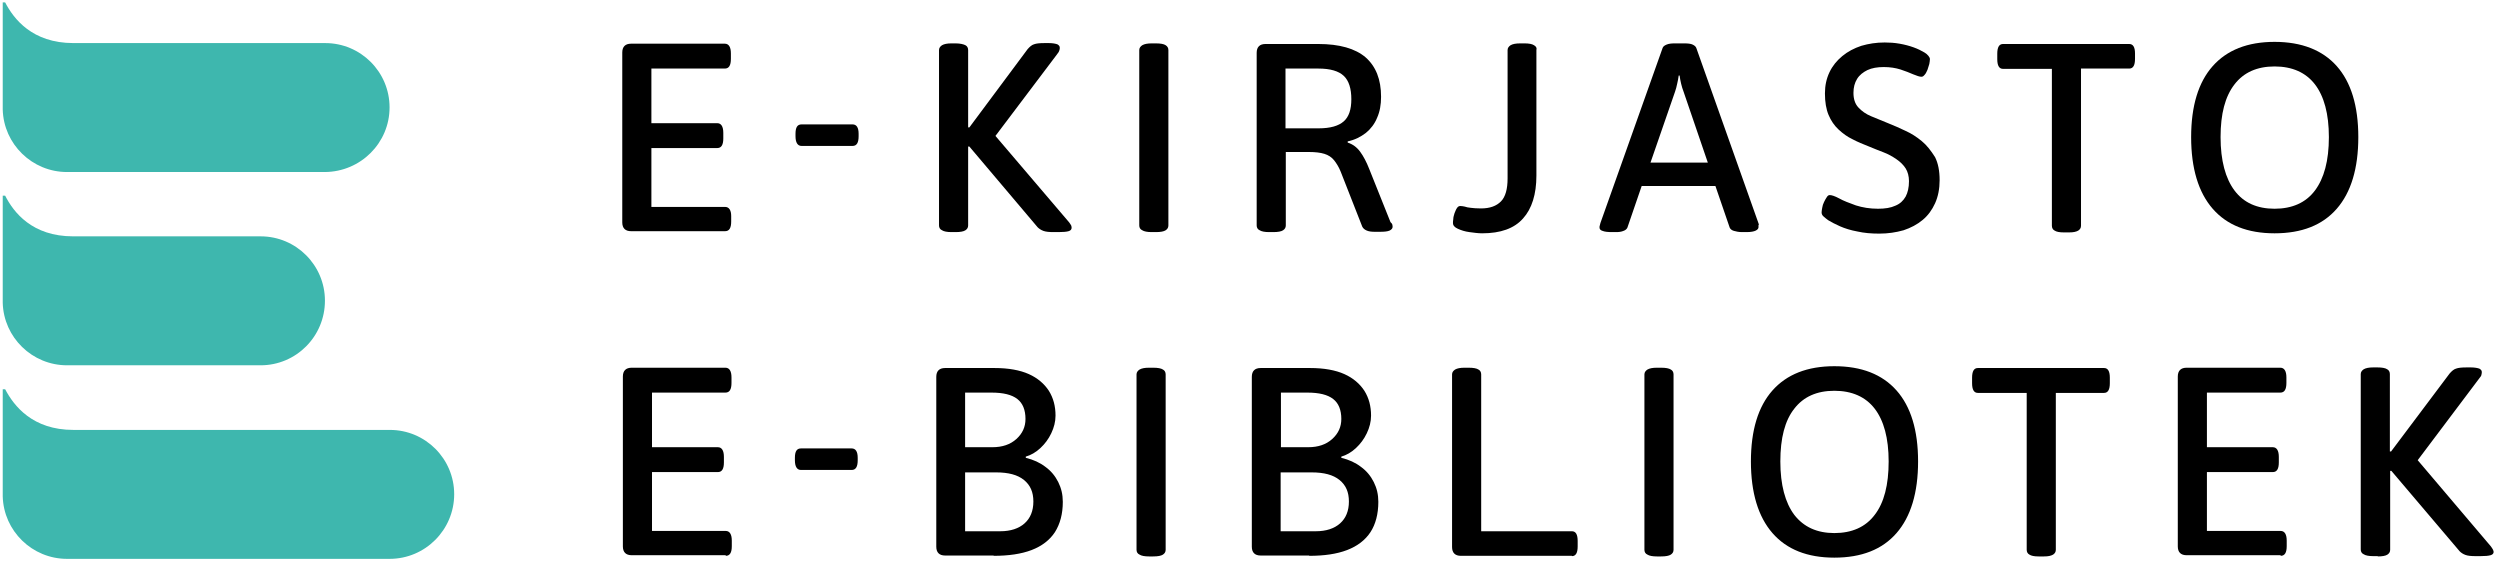
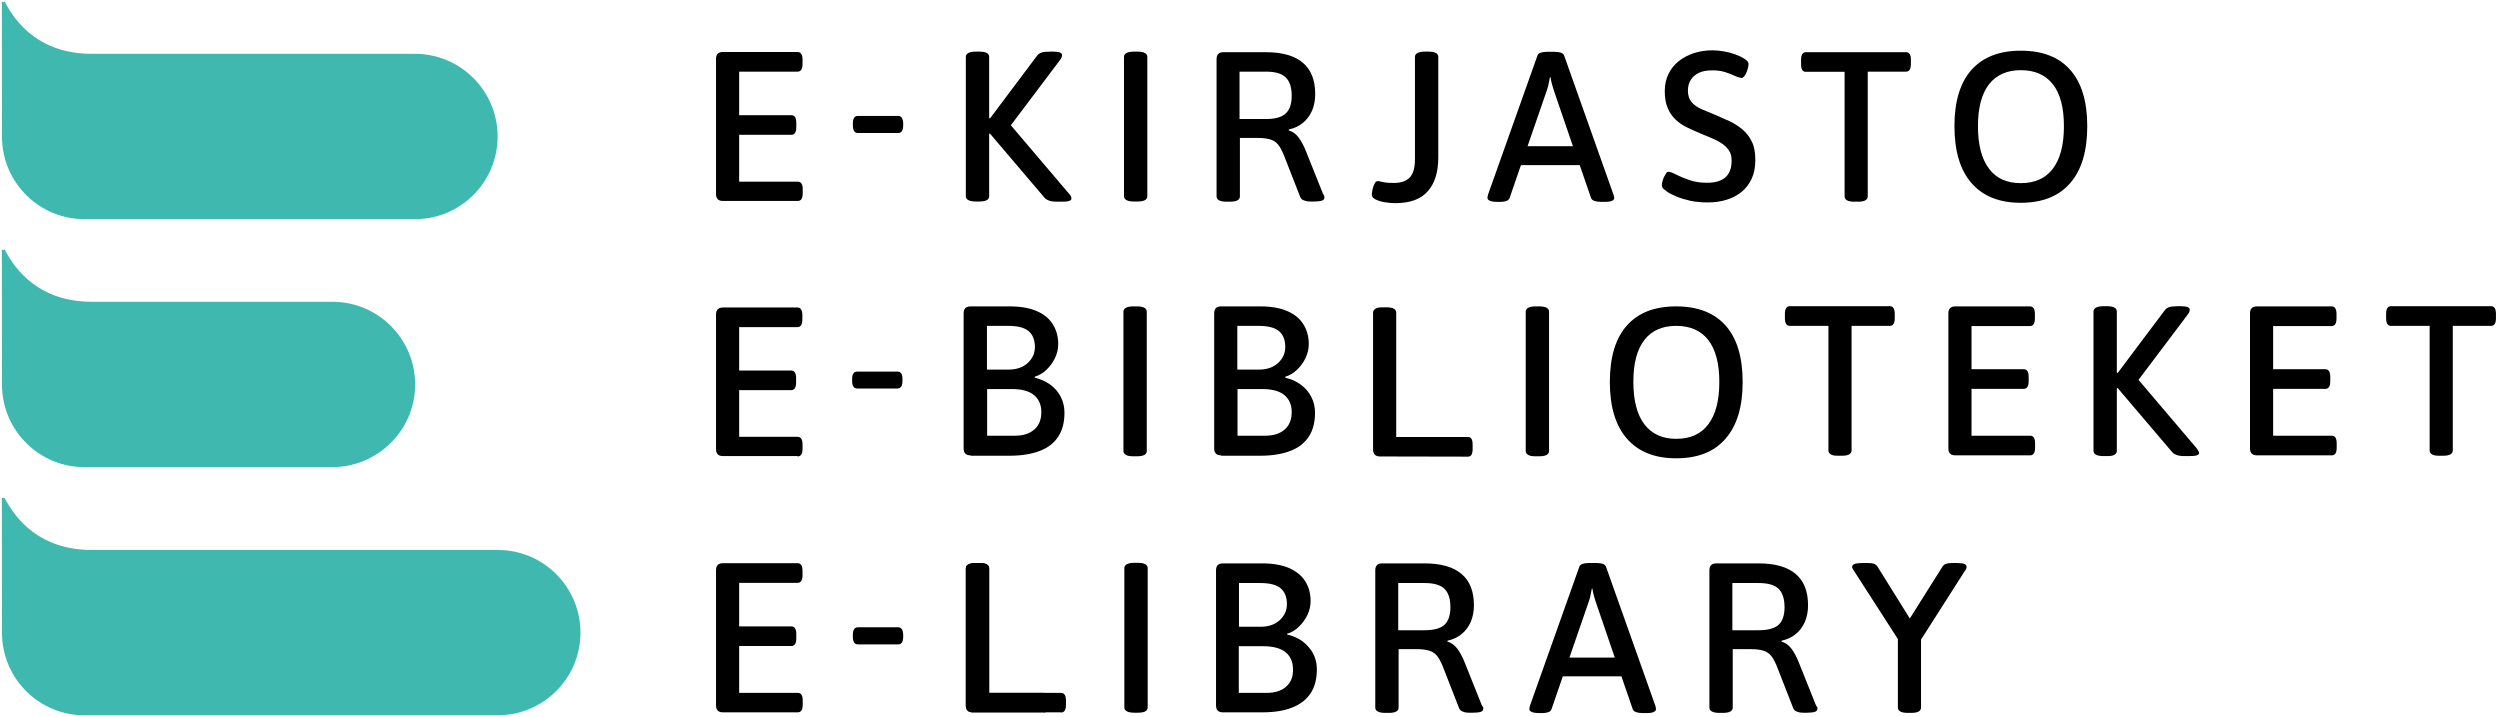
- <svg xmlns="http://www.w3.org/2000/svg" version="1.1" id="Layer_1" x="0px" y="0px" viewBox="0 0 824 185" style="enable-background:new 0 0 824 185;" xml:space="preserve">
+ <svg xmlns="http://www.w3.org/2000/svg" version="1.1" id="Layer_1" x="0px" y="0px" viewBox="0 0 1361 390" style="enable-background:new 0 0 1361 390;" xml:space="preserve">
  <style type="text/css">
- 	.st0{fill:#3EB7AE;}
+ 	.st0{fill:#3FB8AF;}
</style>
  <g>
-     <path class="st0" d="M128.4,35.4c0-11.7-9.5-21.2-21.2-21.2c0,0-79.6,0-83,0C10.6,14.2,4.5,6.2,1.7,0.8H0.9l0,35.3   c0.3,11.4,9.7,20.6,21.2,20.6h85C118.9,56.6,128.4,47.1,128.4,35.4" />
-     <path class="st0" d="M149.7,162.9c0-11.7-9.5-21.2-21.2-21.2c0,0-100.9,0-104.3,0c-13.5,0-19.6-7.9-22.5-13.4H0.9l0,35.3   c0.3,11.4,9.7,20.6,21.2,20.6h106.3C140.2,184.2,149.7,174.6,149.7,162.9" />
-     <path class="st0" d="M107.1,99.1c0-11.7-9.5-21.2-21.2-21.2c0,0-58.4,0-61.8,0C10.6,77.9,4.5,70,1.7,64.5H0.9l0,35.3   c0.3,11.4,9.7,20.6,21.2,20.6h63.8C97.6,120.4,107.1,110.9,107.1,99.1" />
+     <path d="M623.4,28.9c-0.8-0.5-2.2-0.8-4.2-0.8h-1.9c-1.9,0-3.2,0.3-4.1,0.8c-0.9,0.5-1.3,1.2-1.3,2.1v75.8c0,0.9,0.4,1.6,1.3,2.1   c0.8,0.5,2.2,0.8,4.1,0.8h1.9c2,0,3.4-0.3,4.2-0.8s1.2-1.2,1.2-2.1V31C624.6,30.1,624.2,29.4,623.4,28.9z" />
+     <path d="M582.1,105.6l-31.8-37.4l26.6-35.3c0.6-0.8,1-1.4,1.1-1.8s0.2-0.8,0.2-1.1c0-0.6-0.4-1.1-1.1-1.4c-0.7-0.3-2-0.5-3.7-0.5   h-1.7c-2.2,0-3.7,0.2-4.7,0.5s-1.9,1-2.7,2.1L539,64.4h-0.5V31c0-0.9-0.4-1.6-1.2-2.1s-2.2-0.8-4.2-0.8h-1.9   c-1.9,0-3.2,0.3-4.1,0.8c-0.9,0.5-1.3,1.2-1.3,2.1v75.8c0,0.9,0.4,1.6,1.3,2.1c0.9,0.5,2.2,0.8,4.1,0.8h1.9c2,0,3.4-0.3,4.2-0.8   s1.2-1.2,1.2-2.1v-34h0.5l29.6,34.8c0.6,0.7,1.4,1.2,2.5,1.6c1,0.4,2.5,0.6,4.5,0.6h2.1c2,0,3.5-0.1,4.3-0.4   c0.9-0.3,1.3-0.8,1.3-1.4c0-0.2-0.1-0.5-0.2-0.9C582.9,106.6,582.6,106.1,582.1,105.6z" />
+     <path d="M489,63.1h-22c-1.8,0-2.7,1.4-2.7,4.1v1c0,2.8,0.9,4.2,2.7,4.2h22c1.8,0,2.7-1.4,2.7-4.2v-1   C491.6,64.5,490.7,63.1,489,63.1z" />
+     <path d="M434.3,98.9h-31.9V73.4h28.4c1.8,0,2.7-1.4,2.7-4.2v-2.3c0-2.8-0.9-4.2-2.7-4.2h-28.4V39h31.8c1.8,0,2.7-1.4,2.7-4.2v-2.3   c0-2.8-0.9-4.2-2.7-4.2h-40.6c-2.6,0-3.8,1.3-3.8,3.8v73.5c0,2.6,1.3,3.8,3.8,3.8h40.7c1.8,0,2.7-1.4,2.7-4.2v-2.3   C437,100.3,436.1,98.9,434.3,98.9z" />
+     <path d="M720.2,105.4l-9.2-23c-1.2-3-2.5-5.5-4-7.5s-3.3-3.3-5.4-3.9v-0.5c3.1-0.7,5.7-1.9,7.8-3.7c2.1-1.7,3.7-3.9,4.9-6.6   c1.1-2.6,1.7-5.6,1.7-9c0-7.5-2.2-13.2-6.7-17c-4.5-3.9-11.3-5.8-20.4-5.8h-22.8c-2.6,0-3.8,1.3-3.8,3.8v74.7   c0,0.9,0.4,1.6,1.3,2.1c0.8,0.5,2.2,0.8,4.1,0.8h1.9c2,0,3.4-0.3,4.2-0.8s1.2-1.2,1.2-2.1V75.1h10c2.6,0,4.8,0.3,6.5,0.8   s3.1,1.4,4.2,2.7c1.1,1.3,2,3,2.9,5l9.3,23.8c0.4,0.8,1,1.4,2,1.7c0.9,0.4,2,0.6,3.4,0.6h2.2c1.9,0,3.3-0.2,4.2-0.5   s1.3-0.9,1.3-1.6c0-0.2,0-0.6-0.1-1C720.6,106.3,720.5,105.8,720.2,105.4z M689.1,64.8h-14.3V39h14.3c5,0,8.6,1,10.8,3.1   s3.3,5.4,3.3,10.1c0,4.4-1.1,7.6-3.3,9.6C697.8,63.8,694.2,64.8,689.1,64.8z" />
+     <path d="M1037.7,28.4h-54.6c-1.7,0-2.6,1.4-2.6,4.2v2.3c0,2.8,0.8,4.2,2.6,4.2h21.1v67.8c0,0.9,0.4,1.6,1.2,2.1s2.1,0.8,4,0.8h2.3   c1.8,0,3.1-0.3,3.9-0.8c0.8-0.5,1.2-1.2,1.2-2.1V39h20.9c1.7,0,2.6-1.4,2.6-4.2v-2.3C1040.3,29.8,1039.4,28.4,1037.7,28.4z" />
+     <path d="M1127,38c-6.2-7-15.2-10.4-26.9-10.4c-11.7,0-20.6,3.5-26.8,10.4c-6.2,7-9.3,17.2-9.3,30.7s3.1,23.9,9.3,31   c6.2,7.1,15.1,10.7,26.8,10.7c11.8,0,20.7-3.6,26.9-10.7c6.2-7.1,9.3-17.4,9.3-31C1136.3,55.2,1133.2,45,1127,38z M1117.6,91.8   c-4,5.3-9.8,7.9-17.5,7.9c-7.6,0-13.4-2.6-17.3-7.9c-4-5.3-6-12.9-6-23.1c0-10,2-17.6,6-22.8c4-5.1,9.8-7.7,17.3-7.7   c7.7,0,13.5,2.6,17.5,7.7s6,12.7,6,22.8C1123.6,78.9,1121.6,86.5,1117.6,91.8z" />
+     <path d="M878.4,106l-26.9-75.8c-0.2-0.6-0.8-1.1-1.6-1.5c-0.9-0.3-2.1-0.5-3.6-0.5h-4.1c-1.5,0-2.6,0.2-3.5,0.5s-1.5,0.8-1.7,1.5   l-26.9,75.7c-0.1,0.4-0.2,0.7-0.2,1c-0.1,0.3-0.1,0.6-0.1,0.9c0,0.6,0.4,1.1,1.3,1.5c0.9,0.4,2.3,0.6,4.2,0.6h1.7   c1.2,0,2.3-0.2,3.1-0.5s1.4-0.8,1.7-1.5l6.2-18h32l6.2,18c0.3,0.7,0.9,1.2,1.9,1.5c0.9,0.3,2,0.5,3.4,0.5h2.1c1.9,0,3.2-0.2,4-0.6   s1.2-0.9,1.2-1.4c0-0.3,0-0.6-0.1-0.9C878.6,106.6,878.5,106.3,878.4,106z M831.6,79.6l10.6-30.7c0.4-1.1,0.7-2.2,0.9-3.4   s0.5-2.4,0.7-3.5h0.3c0.2,1.2,0.4,2.3,0.7,3.5s0.7,2.3,1,3.4l10.5,30.7H831.6z" />
+     <path d="M781.8,28.9c-0.8-0.5-2.2-0.8-4.1-0.8h-1.9c-1.9,0-3.3,0.3-4.2,0.8s-1.3,1.2-1.3,2.1v55.6c0,4.6-0.9,8-2.8,10   c-1.9,2-4.8,3-8.6,3c-1.8,0-3.2-0.1-4.3-0.2c-1.1-0.2-2-0.3-2.7-0.5s-1.3-0.3-1.9-0.3c-0.5,0-1,0.3-1.4,0.9s-0.7,1.3-1,2.2   c-0.3,0.9-0.5,1.7-0.6,2.6c-0.1,0.8-0.2,1.4-0.2,1.7c0,1,0.7,1.9,2.1,2.6c1.4,0.7,3.1,1.2,5,1.5s3.8,0.5,5.6,0.5   c8,0,13.9-2.1,17.7-6.4c3.9-4.3,5.8-10.4,5.8-18.6V31C783,30.1,782.6,29.4,781.8,28.9z" />
+     <path d="M948.5,70.4c-2.2-1.8-4.5-3.3-7.1-4.5s-5.1-2.3-7.5-3.3c-2.6-1.1-5.1-2.1-7.4-3.1c-2.3-1-4.1-2.2-5.5-3.8s-2.1-3.7-2.1-6.3   c0-2.3,0.5-4.3,1.6-6s2.6-2.9,4.5-3.8c1.9-0.9,4.3-1.3,7.1-1.3c2.7,0,5.1,0.3,7.2,1c2.1,0.7,3.9,1.4,5.4,2.1c1.5,0.7,2.7,1,3.5,1   c0.5,0,0.9-0.3,1.4-0.9c0.5-0.6,0.8-1.3,1.2-2.1c0.3-0.8,0.6-1.6,0.8-2.5s0.3-1.5,0.3-2.1c0-0.5-0.2-1-0.7-1.5s-1-1-1.7-1.4   c-1.3-0.8-2.9-1.6-4.8-2.3c-1.9-0.7-3.9-1.2-6-1.6c-2.2-0.4-4.3-0.6-6.4-0.6c-3.6,0-7,0.5-10.1,1.5s-5.9,2.5-8.3,4.4   c-2.4,1.9-4.3,4.3-5.6,7s-2,5.8-2,9.2c0,3.7,0.5,6.8,1.6,9.3c1,2.5,2.5,4.6,4.3,6.3c1.8,1.7,3.8,3.1,6.1,4.2   c2.2,1.1,4.5,2.1,6.8,3.1c2.2,0.9,4.4,1.8,6.5,2.7c2.1,0.9,4,1.8,5.7,3c1.7,1.1,3,2.4,4,3.9s1.4,3.3,1.4,5.5c0,2.7-0.5,4.9-1.5,6.7   c-1,1.8-2.5,3.1-4.5,4s-4.5,1.3-7.5,1.3c-3.5,0-6.7-0.5-9.6-1.5c-2.9-1-5.3-2-7.2-3s-3.3-1.5-4.1-1.5c-0.5,0-0.9,0.3-1.3,0.9   c-0.4,0.6-0.8,1.3-1.2,2.1c-0.3,0.8-0.6,1.6-0.8,2.4s-0.3,1.5-0.3,2c0,0.7,0.3,1.3,0.9,1.9c0.6,0.5,1.3,1.1,2,1.6   c1.3,0.9,3,1.7,5.1,2.6s4.6,1.6,7.5,2.3c2.9,0.6,6,0.9,9.5,0.9c3.8,0,7.3-0.5,10.4-1.5c3.2-1,5.9-2.5,8.2-4.4s4.1-4.3,5.4-7.2   c1.3-2.9,1.9-6.2,1.9-10c0-4-0.6-7.4-1.9-10C952.4,74.5,950.7,72.2,948.5,70.4z" />
+   </g>
+   <g>
+     <path d="M623.6,307.2c-0.8-0.5-2.2-0.8-4.2-0.8h-1.9c-1.9,0-3.2,0.3-4.1,0.8c-0.9,0.5-1.3,1.2-1.3,2.1v75.8c0,0.9,0.4,1.6,1.3,2.1   c0.8,0.5,2.2,0.8,4.1,0.8h1.9c2,0,3.4-0.3,4.2-0.8s1.2-1.2,1.2-2.1v-75.8C624.8,308.4,624.4,307.7,623.6,307.2z" />
+     <path d="M489,341.5h-22c-1.8,0-2.7,1.4-2.7,4.1v1c0,2.8,0.9,4.2,2.7,4.2h22c1.8,0,2.7-1.4,2.7-4.2v-1   C491.6,342.8,490.7,341.5,489,341.5z" />
+     <path d="M1069.4,307c-0.9-0.3-2.2-0.5-4.2-0.5h-1.9c-1.5,0-2.7,0.1-3.7,0.4s-1.7,0.8-2.2,1.7l-17.7,28.1l-17.5-28.1   c-0.5-0.8-1.2-1.4-2.1-1.7c-0.9-0.3-2-0.4-3.6-0.4h-2.3c-2.1,0-3.6,0.2-4.5,0.5s-1.4,0.9-1.4,1.6c0,0.3,0.1,0.7,0.3,1   c0.2,0.4,0.4,0.8,0.8,1.3l23.8,37v37.3c0,0.9,0.4,1.6,1.3,2.1c0.8,0.5,2.2,0.8,4.2,0.8h1.7c2,0,3.4-0.3,4.2-0.8   c0.8-0.5,1.2-1.2,1.2-2.1v-37l23.8-37.3c0.4-0.5,0.7-0.9,0.8-1.3c0.2-0.4,0.2-0.7,0.2-1C1070.6,307.9,1070.2,307.3,1069.4,307z" />
+     <path d="M434.3,377.2h-31.9v-25.5h28.4c1.8,0,2.7-1.4,2.7-4.2v-2.3c0-2.8-0.9-4.2-2.7-4.2h-28.4v-23.7h31.8c1.8,0,2.7-1.4,2.7-4.2   v-2.3c0-2.8-0.9-4.2-2.7-4.2h-40.6c-2.6,0-3.8,1.3-3.8,3.8V384c0,2.6,1.3,3.8,3.8,3.8h40.7c1.8,0,2.7-1.4,2.7-4.2v-2.3   C437,378.6,436.1,377.2,434.3,377.2z" />
+     <path d="M988.5,383.7l-9.2-23c-1.2-3-2.5-5.5-4-7.5s-3.3-3.3-5.4-3.9v-0.5c3.1-0.7,5.7-1.9,7.8-3.7c2.1-1.7,3.7-3.9,4.9-6.6   c1.1-2.6,1.7-5.6,1.7-9c0-7.5-2.2-13.2-6.7-17c-4.5-3.9-11.3-5.8-20.4-5.8h-22.8c-2.6,0-3.8,1.3-3.8,3.8v74.7   c0,0.9,0.4,1.6,1.3,2.1c0.9,0.5,2.2,0.8,4.1,0.8h1.9c2,0,3.4-0.3,4.2-0.8s1.2-1.2,1.2-2.1v-31.8h10.1c2.6,0,4.8,0.3,6.5,0.8   s3.1,1.4,4.2,2.7c1.1,1.3,2,3,2.9,5l9.3,23.8c0.4,0.8,1,1.4,2,1.7c0.9,0.4,2,0.6,3.4,0.6h2.2c1.9,0,3.3-0.2,4.2-0.5   c0.8-0.3,1.3-0.9,1.3-1.6c0-0.2,0-0.6-0.1-1C988.9,384.6,988.7,384.2,988.5,383.7z M957.4,343.1h-14.3v-25.7h14.3   c5,0,8.6,1,10.8,3.1s3.3,5.4,3.3,10.1c0,4.4-1.1,7.6-3.3,9.6C966.1,342.1,962.4,343.1,957.4,343.1z" />
+     <path d="M901.2,384.3l-26.9-75.8c-0.2-0.6-0.8-1.1-1.6-1.5c-0.9-0.3-2-0.5-3.6-0.5H865c-1.5,0-2.6,0.2-3.5,0.5s-1.4,0.8-1.7,1.5   l-26.9,75.7c-0.1,0.4-0.2,0.7-0.2,1c-0.1,0.3-0.1,0.6-0.1,0.9c0,0.6,0.4,1.1,1.3,1.5c0.9,0.4,2.3,0.6,4.2,0.6h1.7   c1.2,0,2.3-0.2,3.1-0.5c0.9-0.3,1.4-0.8,1.7-1.5l6.2-18h31.9l6.2,18c0.3,0.7,0.9,1.2,1.9,1.5c0.9,0.3,2,0.5,3.4,0.5h2.1   c1.9,0,3.2-0.2,4-0.6s1.2-0.9,1.2-1.4c0-0.3,0-0.6-0.1-0.9C901.4,384.9,901.3,384.6,901.2,384.3z M854.4,358l10.6-30.7   c0.4-1.1,0.7-2.2,0.9-3.4c0.2-1.2,0.5-2.4,0.7-3.5h0.3c0.2,1.2,0.4,2.3,0.7,3.5s0.7,2.3,1,3.4l10.5,30.7H854.4z" />
+     <path d="M806.6,383.7l-9.2-23c-1.2-3-2.5-5.5-4-7.5s-3.3-3.3-5.4-3.9v-0.5c3.1-0.7,5.7-1.9,7.8-3.7c2.1-1.7,3.7-3.9,4.9-6.6   c1.1-2.6,1.7-5.6,1.7-9c0-7.5-2.2-13.2-6.7-17c-4.5-3.9-11.3-5.8-20.4-5.8h-22.8c-2.6,0-3.8,1.3-3.8,3.8v74.7   c0,0.9,0.4,1.6,1.3,2.1c0.9,0.5,2.2,0.8,4.1,0.8h1.9c2,0,3.4-0.3,4.2-0.8s1.2-1.2,1.2-2.1v-31.8h10.1c2.6,0,4.8,0.3,6.5,0.8   s3.1,1.4,4.2,2.7c1.1,1.3,2,3,2.9,5l9.3,23.8c0.4,0.8,1,1.4,2,1.7c0.9,0.4,2,0.6,3.4,0.6h2.2c1.9,0,3.3-0.2,4.2-0.5   c0.8-0.3,1.3-0.9,1.3-1.6c0-0.2,0-0.6-0.1-1C807,384.6,806.8,384.2,806.6,383.7z M775.5,343.1h-14.3v-25.7h14.3c5,0,8.6,1,10.8,3.1   s3.3,5.4,3.3,10.1c0,4.4-1.1,7.6-3.3,9.6C784.2,342.1,780.6,343.1,775.5,343.1z" />
+     <path d="M709.3,349.3c-2.4-1.8-5.3-3.1-8.6-3.9V345c2.2-0.6,4.3-1.8,6.3-3.7c1.9-1.8,3.5-4,4.7-6.4c1.2-2.5,1.8-5,1.8-7.7   c0-4.1-1-7.7-2.9-10.7c-1.9-3.1-4.8-5.4-8.7-7.2c-3.9-1.7-8.8-2.6-14.8-2.6h-21.3c-2.6,0-3.8,1.3-3.8,3.8V384   c0,2.6,1.3,3.8,3.8,3.8H687c6.5,0,12-0.8,16.4-2.6c4.4-1.7,7.8-4.3,10.1-7.8s3.4-7.8,3.4-13.1c0-3.1-0.7-5.9-2-8.5   C713.5,353.3,711.6,351.1,709.3,349.3z M674.5,317.4H686c5.1,0,8.8,0.9,11.1,2.8s3.5,4.8,3.5,8.7c0,3.4-1.3,6.3-3.9,8.7   c-2.6,2.4-6.1,3.6-10.4,3.6h-11.8L674.5,317.4L674.5,317.4z M700.2,373.8c-2.6,2.3-6.1,3.4-10.6,3.4h-15.2v-25.4h13.3   c5.3,0,9.4,1.1,12.1,3.2c2.7,2.2,4.1,5.3,4.1,9.3C704,368.4,702.8,371.5,700.2,373.8z" />
+   </g>
+   <path d="M568.3,387.9c1.7,0,2.6-1.4,2.6-4.2v-2.3c0-2.8-0.9-4.2-2.6-4.2h-29.8v-67.8c0-0.9-0.4-1.6-1.2-2.1s-2.2-0.8-4.2-0.8h-1.9  c-1.9,0-3.2,0.3-4.1,0.8c-0.9,0.5-1.3,1.2-1.3,2.1V384c0,2.6,1.3,3.8,3.8,3.8h38.7V387.9z" />
+   <path d="M577.7,387.9c1.7,0,2.6-1.4,2.6-4.2v-2.3c0-2.8-0.9-4.2-2.6-4.2h-39.2v-67.8c0-0.9-0.4-1.6-1.2-2.1s-2.2-0.8-4.2-0.8h-1.9  c-1.9,0-3.2,0.3-4.1,0.8c-0.9,0.5-1.3,1.2-1.3,2.1V384c0,2.6,1.3,3.8,3.8,3.8h48.1V387.9z" />
+   <path class="st0" d="M270.9,74.3c0-24.8-20.1-45-45-45c0,0-168.6,0-175.8,0C21.6,29.3,8.7,12.6,2.6,1H1l0.1,74.7  c0.7,24.2,20.5,43.6,44.9,43.6h180C250.8,119.3,270.9,99.1,270.9,74.3" />
+   <path class="st0" d="M316,344.4c0-24.8-20.1-45-45-45c0,0-213.7,0-220.9,0c-28.6,0-41.5-16.8-47.6-28.3H1l0.1,74.7  C1.8,370,21.6,389.4,46,389.4h225C295.9,389.3,316,369.2,316,344.4" />
+   <path class="st0" d="M226,209.3c0-24.8-20.1-45-45-45c0,0-123.7,0-130.8,0c-28.6,0-41.5-16.8-47.6-28.3H1l0.1,74.7  c0.7,24.2,20.5,43.6,44.9,43.6h135C205.8,254.2,226,234.1,226,209.3" />
+   <g>
+     <path d="M488.6,211.5c1.8,0,2.7-1.4,2.7-4.2v-1c0-2.7-0.9-4-2.7-4h-22c-1.8,0-2.7,1.4-2.7,4v1c0,2.8,0.9,4.2,2.7,4.2H488.6z    M434.2,248.5c1.8,0,2.7-1.4,2.7-4.2V242c0-2.8-0.9-4.2-2.7-4.2h-31.8v-25.4h28.3c1.8,0,2.7-1.4,2.7-4.2v-2.3   c0-2.8-0.9-4.2-2.7-4.2h-28.3v-23.6h31.7c1.8,0,2.7-1.4,2.7-4.2v-2.3c0-2.8-0.9-4.2-2.7-4.2h-40.5c-2.5,0-3.8,1.3-3.8,3.8v73.3   c0,2.5,1.3,3.8,3.8,3.8h40.6V248.5z" />
+     <path d="M799.2,248.6c1.7,0,2.5-1.4,2.5-4.2v-2.3c0-2.8-0.8-4.2-2.5-4.2h-39.1v-67.7c0-0.9-0.4-1.6-1.2-2.1s-2.2-0.8-4.2-0.8h-1.9   c-1.9,0-3.2,0.2-4,0.8c-0.8,0.5-1.3,1.2-1.3,2.1v74.5c0,2.5,1.3,3.8,3.8,3.8L799.2,248.6L799.2,248.6z" />
    <g>
-       <path d="M384.2,14.9c-0.6-0.4-1.7-0.6-3.2-0.6h-1.4c-1.4,0-2.4,0.2-3.1,0.6c-0.6,0.4-1,0.9-1,1.6v57.8c0,0.7,0.3,1.3,1,1.6    c0.6,0.4,1.7,0.6,3.1,0.6h1.4c1.5,0,2.6-0.2,3.2-0.6c0.6-0.4,0.9-0.9,0.9-1.6V16.5C385.1,15.8,384.8,15.3,384.2,14.9z" />
-       <path d="M458.3,73.2l-7-17.5c-0.9-2.3-1.9-4.2-3-5.7c-1.1-1.5-2.5-2.5-4.1-3v-0.4c2.4-0.5,4.3-1.5,6-2.8c1.6-1.3,2.9-3,3.7-5    c0.9-2,1.3-4.3,1.3-6.9c0-5.7-1.7-10-5.1-13c-3.4-2.9-8.6-4.4-15.6-4.4h-17.4c-1.9,0-2.9,1-2.9,2.9v56.9c0,0.7,0.3,1.3,1,1.6    c0.6,0.4,1.7,0.6,3.1,0.6h1.4c1.5,0,2.6-0.2,3.2-0.6c0.6-0.4,0.9-0.9,0.9-1.6V50.1h7.7c2,0,3.7,0.2,5,0.6c1.3,0.4,2.4,1.1,3.2,2.1    c0.8,1,1.6,2.3,2.2,3.8l7.1,18.1c0.3,0.6,0.8,1,1.5,1.3c0.7,0.3,1.6,0.4,2.6,0.4h1.7c1.5,0,2.5-0.1,3.2-0.4c0.6-0.3,1-0.7,1-1.2    c0-0.2,0-0.4-0.1-0.8S458.5,73.5,458.3,73.2z M434.6,42.3h-10.9V22.6h10.9c3.8,0,6.6,0.8,8.3,2.4c1.7,1.6,2.5,4.2,2.5,7.7    c0,3.4-0.8,5.8-2.5,7.3C441.2,41.5,438.5,42.3,434.6,42.3z" />
-       <path d="M239,68.2h-24.3V48.8h21.7c1.4,0,2-1.1,2-3.2v-1.8c0-2.1-0.7-3.2-2-3.2h-21.7v-18h24.2c1.4,0,2-1.1,2-3.2v-1.8    c0-2.1-0.7-3.2-2-3.2H208c-1.9,0-2.9,1-2.9,2.9v56c0,1.9,1,2.9,2.9,2.9h31c1.4,0,2-1.1,2-3.2v-1.8C241,69.3,240.3,68.2,239,68.2z" />
-       <path d="M281,41h-16.8c-1.4,0-2,1-2,3.1v0.8c0,2.1,0.7,3.2,2,3.2H281c1.4,0,2-1.1,2-3.2v-0.8C283,42,282.3,41,281,41z" />
-       <path d="M505.6,14.9c-0.6-0.4-1.7-0.6-3.1-0.6h-1.4c-1.5,0-2.5,0.2-3.2,0.6c-0.6,0.4-1,0.9-1,1.6v42.3c0,3.5-0.7,6.1-2.2,7.6    s-3.6,2.3-6.6,2.3c-1.4,0-2.5-0.1-3.3-0.2c-0.9-0.1-1.5-0.2-2-0.4c-0.5-0.1-1-0.2-1.5-0.2c-0.4,0-0.8,0.2-1.1,0.7    c-0.3,0.4-0.5,1-0.8,1.7c-0.2,0.7-0.4,1.3-0.4,1.9c-0.1,0.6-0.1,1-0.1,1.3c0,0.8,0.5,1.4,1.6,1.9c1.1,0.5,2.3,0.9,3.8,1.1    c1.5,0.2,2.9,0.4,4.2,0.4c6.1,0,10.6-1.6,13.5-4.9c2.9-3.2,4.4-8,4.4-14.1V16.5C506.6,15.8,506.3,15.3,505.6,14.9z" />
-       <path d="M701.8,14.5h-41.6c-1.3,0-1.9,1.1-1.9,3.2v1.8c0,2.1,0.6,3.2,1.9,3.2h16.1v51.7c0,0.7,0.3,1.3,0.9,1.6    c0.6,0.4,1.6,0.6,3,0.6h1.8c1.4,0,2.3-0.2,3-0.6c0.6-0.4,0.9-0.9,0.9-1.6V22.6h15.9c1.3,0,1.9-1.1,1.9-3.2v-1.8    C703.7,15.6,703.1,14.5,701.8,14.5z" />
-       <path d="M770.2,21.8c-4.7-5.3-11.6-8-20.5-8c-8.9,0-15.7,2.7-20.4,8c-4.7,5.3-7.1,13.1-7.1,23.4c0,10.3,2.4,18.2,7.1,23.6    c4.7,5.4,11.5,8.1,20.4,8.1c9,0,15.8-2.7,20.5-8.1c4.7-5.4,7.1-13.3,7.1-23.6C777.3,34.9,774.9,27.1,770.2,21.8z M763,62.8    c-3,4-7.5,6-13.3,6c-5.8,0-10.2-2-13.2-6c-3-4-4.6-9.9-4.6-17.6c0-7.7,1.5-13.4,4.6-17.4c3-3.9,7.4-5.9,13.2-5.9    c5.8,0,10.3,2,13.3,5.9c3,3.9,4.6,9.7,4.6,17.4C767.6,53,766,58.8,763,62.8z" />
-       <path d="M579.6,73.6l-20.5-57.8c-0.2-0.5-0.6-0.8-1.2-1.1c-0.6-0.3-1.6-0.4-2.7-0.4H552c-1.1,0-2,0.1-2.7,0.4    c-0.7,0.3-1.1,0.6-1.3,1.1l-20.5,57.7c-0.1,0.3-0.1,0.5-0.2,0.8c-0.1,0.2-0.1,0.4-0.1,0.7c0,0.5,0.3,0.9,1,1.1    c0.7,0.3,1.8,0.4,3.2,0.4h1.3c0.9,0,1.7-0.1,2.4-0.4c0.6-0.2,1.1-0.6,1.3-1.1l4.7-13.7h24.3l4.7,13.7c0.2,0.5,0.7,0.9,1.4,1.1    c0.7,0.2,1.6,0.4,2.6,0.4h1.6c1.4,0,2.4-0.2,3-0.5c0.6-0.3,0.9-0.7,0.9-1.1c0-0.2,0-0.5,0-0.7C579.8,74.1,579.7,73.9,579.6,73.6z     M544,53.6l8.1-23.4c0.3-0.8,0.5-1.7,0.7-2.6c0.2-0.9,0.4-1.8,0.5-2.7h0.3c0.1,0.9,0.3,1.8,0.5,2.7c0.2,0.9,0.5,1.8,0.8,2.6    l8,23.4H544z" />
-       <path d="M633.4,46.5c-1.7-1.4-3.4-2.5-5.4-3.4c-1.9-0.9-3.9-1.8-5.7-2.5c-2-0.8-3.9-1.6-5.6-2.3c-1.7-0.7-3.1-1.7-4.2-2.9    c-1.1-1.2-1.6-2.8-1.6-4.8c0-1.8,0.4-3.3,1.2-4.6c0.8-1.3,2-2.2,3.4-2.9c1.5-0.7,3.3-1,5.4-1c2.1,0,3.9,0.3,5.5,0.8    c1.6,0.5,3,1.1,4.2,1.6c1.2,0.5,2.1,0.8,2.7,0.8c0.4,0,0.7-0.2,1.1-0.7c0.4-0.4,0.6-1,0.9-1.6c0.2-0.6,0.4-1.3,0.6-1.9    c0.1-0.6,0.2-1.2,0.2-1.6c0-0.4-0.2-0.7-0.5-1.1s-0.8-0.8-1.3-1.1c-1-0.6-2.2-1.2-3.6-1.7c-1.4-0.5-2.9-0.9-4.6-1.2    c-1.7-0.3-3.3-0.4-4.9-0.4c-2.8,0-5.3,0.4-7.7,1.1c-2.4,0.8-4.5,1.9-6.3,3.4c-1.8,1.5-3.2,3.2-4.2,5.3c-1,2.1-1.5,4.4-1.5,7    c0,2.8,0.4,5.2,1.2,7.1c0.8,1.9,1.9,3.5,3.3,4.8c1.4,1.3,2.9,2.4,4.6,3.2c1.7,0.9,3.4,1.6,5.2,2.3c1.7,0.7,3.4,1.4,5,2    c1.6,0.6,3,1.4,4.3,2.3c1.3,0.9,2.3,1.9,3,3c0.7,1.1,1.1,2.6,1.1,4.2c0,2.1-0.4,3.8-1.1,5.1c-0.8,1.4-1.9,2.4-3.4,3    c-1.5,0.7-3.4,1-5.7,1c-2.7,0-5.1-0.4-7.3-1.1c-2.2-0.8-4.1-1.5-5.5-2.3c-1.5-0.8-2.5-1.1-3.1-1.1c-0.4,0-0.7,0.2-1,0.7    c-0.3,0.4-0.6,1-0.9,1.6c-0.3,0.6-0.5,1.2-0.6,1.9c-0.1,0.6-0.2,1.1-0.2,1.5c0,0.5,0.2,1,0.7,1.4c0.4,0.4,1,0.8,1.5,1.2    c1,0.6,2.3,1.3,3.9,2c1.6,0.7,3.5,1.3,5.7,1.7c2.2,0.5,4.6,0.7,7.2,0.7c2.9,0,5.5-0.4,8-1.1c2.4-0.8,4.5-1.9,6.3-3.4    c1.8-1.5,3.1-3.3,4.1-5.5c1-2.2,1.5-4.8,1.5-7.6c0-3.1-0.5-5.6-1.5-7.6C636.4,49.6,635.1,47.9,633.4,46.5z" />
+       <path d="M1327.9,248.1c-1.9,0-3.2-0.2-4-0.8c-0.8-0.5-1.2-1.2-1.2-2.1v-67.8h-21.1c-1.7,0-2.6-1.4-2.6-4.2v-2.3    c0-2.8,0.9-4.2,2.6-4.2h54.6c1.7,0,2.6,1.4,2.6,4.2v2.3c0,2.8-0.9,4.2-2.6,4.2h-20.9v67.8c0,0.9-0.4,1.6-1.2,2.1    c-0.8,0.5-2.1,0.8-3.9,0.8H1327.9z" />
    </g>
-     <path d="M422.1,129.4h8.8c3.9,0,6.7,0.7,8.5,2.1c1.8,1.4,2.7,3.6,2.7,6.6c0,2.6-1,4.8-3,6.6c-2,1.8-4.6,2.7-7.9,2.7h-9V129.4z    M422.1,155.7h10.2c4.1,0,7.1,0.8,9.2,2.5c2.1,1.7,3.1,4,3.1,7.1c0,3.1-1,5.5-2.9,7.2c-1.9,1.7-4.6,2.6-8,2.6h-11.6V155.7z    M431.5,183.2c5,0,9.1-0.6,12.5-1.9c3.4-1.3,6-3.3,7.7-5.9s2.6-6,2.6-10c0-2.4-0.5-4.5-1.5-6.5c-1-2-2.4-3.7-4.2-5   c-1.8-1.4-4-2.4-6.5-3v-0.4c1.7-0.5,3.3-1.4,4.8-2.8c1.5-1.4,2.7-3,3.6-4.9c0.9-1.9,1.4-3.8,1.4-5.8c0-3.1-0.7-5.8-2.2-8.2   c-1.5-2.3-3.7-4.2-6.6-5.5c-2.9-1.3-6.7-2-11.3-2h-16.3c-1.9,0-2.9,1-2.9,2.9v56c0,1.9,1,2.9,2.9,2.9H431.5z M380.1,183.4   c1.5,0,2.6-0.2,3.2-0.6c0.6-0.4,0.9-0.9,0.9-1.6v-57.8c0-0.7-0.3-1.3-0.9-1.6c-0.6-0.4-1.7-0.6-3.2-0.6h-1.4   c-1.4,0-2.4,0.2-3.1,0.6c-0.6,0.4-1,0.9-1,1.6v57.8c0,0.7,0.3,1.3,1,1.6c0.6,0.4,1.7,0.6,3.1,0.6H380.1z M318.1,129.4h8.7   c3.9,0,6.7,0.7,8.5,2.1c1.8,1.4,2.7,3.6,2.7,6.6c0,2.6-1,4.8-3,6.6c-2,1.8-4.6,2.7-7.9,2.7h-9V129.4z M318.1,155.7h10.2   c4.1,0,7.1,0.8,9.2,2.5c2.1,1.7,3.1,4,3.1,7.1c0,3.1-1,5.5-2.9,7.2c-1.9,1.7-4.6,2.6-8,2.6h-11.6V155.7z M327.5,183.2   c4.9,0,9.1-0.6,12.5-1.9c3.4-1.3,6-3.3,7.7-5.9c1.7-2.7,2.6-6,2.6-10c0-2.4-0.5-4.5-1.5-6.5c-1-2-2.4-3.7-4.2-5   c-1.8-1.4-4-2.4-6.5-3v-0.4c1.7-0.5,3.3-1.4,4.8-2.8c1.5-1.4,2.7-3,3.6-4.9c0.9-1.9,1.4-3.8,1.4-5.8c0-3.1-0.7-5.8-2.2-8.2   c-1.5-2.3-3.7-4.2-6.6-5.5c-2.9-1.3-6.7-2-11.3-2h-16.3c-1.9,0-2.9,1-2.9,2.9v56c0,1.9,1,2.9,2.9,2.9H327.5z M280.7,154.9   c1.4,0,2-1.1,2-3.2v-0.8c0-2.1-0.7-3.1-2-3.1H264c-1.4,0-2,1-2,3.1v0.8c0,2.1,0.7,3.2,2,3.2H280.7z M239.2,183.2c1.4,0,2-1.1,2-3.2   v-1.8c0-2.1-0.7-3.2-2-3.2h-24.3v-19.4h21.7c1.4,0,2-1.1,2-3.2v-1.8c0-2.1-0.7-3.2-2-3.2h-21.7v-18h24.2c1.4,0,2-1.1,2-3.2v-1.8   c0-2.1-0.7-3.2-2-3.2h-30.9c-1.9,0-2.9,1-2.9,2.9v56c0,1.9,1,2.9,2.9,2.9H239.2z" />
-     <path d="M518.1,183.3c1.3,0,1.9-1.1,1.9-3.2v-1.8c0-2.1-0.6-3.2-1.9-3.2h-29.9v-51.7c0-0.7-0.3-1.3-0.9-1.6   c-0.6-0.4-1.7-0.6-3.2-0.6h-1.4c-1.4,0-2.4,0.2-3.1,0.6c-0.6,0.4-1,0.9-1,1.6v56.9c0,1.9,1,2.9,2.9,2.9H518.1z" />
-     <path d="M783.7,183.4c1.5,0,2.6-0.2,3.2-0.6c0.6-0.4,0.9-0.9,0.9-1.6v-26h0.4l22.5,26.5c0.5,0.5,1.1,0.9,1.9,1.2   c0.8,0.3,1.9,0.4,3.4,0.4h1.6c1.5,0,2.6-0.1,3.3-0.3c0.7-0.2,1-0.6,1-1.1c0-0.2-0.1-0.4-0.2-0.7c-0.1-0.3-0.4-0.6-0.7-1.1   L794.6,149v5.7l22.5-29.9c0.5-0.6,0.8-1,0.8-1.4c0.1-0.3,0.1-0.6,0.1-0.8c0-0.5-0.3-0.8-0.8-1.1c-0.6-0.2-1.5-0.4-2.8-0.4h-1.3   c-1.7,0-2.8,0.1-3.6,0.4c-0.7,0.2-1.4,0.8-2.1,1.6l-19.3,25.7h-0.4v-25.5c0-0.7-0.3-1.3-0.9-1.6c-0.6-0.4-1.7-0.6-3.2-0.6h-1.4   c-1.4,0-2.4,0.2-3.1,0.6c-0.6,0.4-1,0.9-1,1.6v57.8c0,0.7,0.3,1.3,1,1.6c0.6,0.4,1.7,0.6,3.1,0.6H783.7z M751.7,183.2   c1.4,0,2-1.1,2-3.2v-1.8c0-2.1-0.7-3.2-2-3.2h-24.3v-19.4h21.7c1.4,0,2-1.1,2-3.2v-1.8c0-2.1-0.7-3.2-2-3.2h-21.7v-18h24.2   c1.4,0,2-1.1,2-3.2v-1.8c0-2.1-0.7-3.2-2-3.2h-30.9c-1.9,0-2.9,1-2.9,2.9v56c0,1.9,1,2.9,2.9,2.9H751.7z M673.7,183.4   c1.4,0,2.3-0.2,3-0.6c0.6-0.4,0.9-0.9,0.9-1.6v-51.7h15.9c1.3,0,1.9-1.1,1.9-3.2v-1.8c0-2.1-0.6-3.2-1.9-3.2h-41.6   c-1.3,0-1.9,1.1-1.9,3.2v1.8c0,2.1,0.6,3.2,1.9,3.2h16.1v51.7c0,0.7,0.3,1.3,0.9,1.6c0.6,0.4,1.6,0.6,3,0.6H673.7z M591.4,169.7   c-3-4-4.6-9.9-4.6-17.6c0-7.7,1.5-13.5,4.6-17.4c3-3.9,7.4-5.9,13.2-5.9c5.8,0,10.3,2,13.3,5.9c3,3.9,4.6,9.7,4.6,17.4   c0,7.7-1.5,13.6-4.6,17.6c-3,4-7.5,6-13.3,6C598.9,175.7,594.5,173.7,591.4,169.7 M625.1,175.7c4.7-5.4,7.1-13.3,7.1-23.6   c0-10.3-2.4-18.1-7.1-23.4c-4.7-5.3-11.5-8-20.5-8c-8.9,0-15.7,2.7-20.4,8c-4.7,5.3-7.1,13.1-7.1,23.4c0,10.3,2.4,18.2,7.1,23.6   c4.7,5.4,11.5,8.1,20.4,8.1C613.6,183.8,620.4,181.1,625.1,175.7 M547.5,183.4c1.5,0,2.6-0.2,3.2-0.6c0.6-0.4,0.9-0.9,0.9-1.6   v-57.8c0-0.7-0.3-1.3-0.9-1.6c-0.6-0.4-1.7-0.6-3.2-0.6h-1.4c-1.4,0-2.4,0.2-3.1,0.6c-0.6,0.4-1,0.9-1,1.6v57.8   c0,0.7,0.3,1.3,1,1.6c0.6,0.4,1.7,0.6,3.1,0.6H547.5z" />
+     <path d="M528.4,247.9c-2.6,0-3.8-1.3-3.8-3.8v-73.5c0-2.6,1.3-3.8,3.8-3.8h21.3c6,0,11,0.9,14.8,2.6c3.9,1.7,6.8,4.1,8.7,7.2   c1.9,3.1,2.9,6.6,2.9,10.7c0,2.6-0.6,5.2-1.8,7.7s-2.8,4.6-4.7,6.4c-1.9,1.8-4,3-6.3,3.7v0.5c3.3,0.8,6.2,2.1,8.6,3.9   c2.4,1.8,4.3,4,5.6,6.6s2,5.4,2,8.5c0,5.3-1.1,9.6-3.4,13.1c-2.3,3.5-5.6,6.1-10.1,7.8c-4.4,1.7-9.9,2.6-16.4,2.6h-21.2V247.9z    M537.3,201.2h11.8c4.3,0,7.8-1.2,10.4-3.6c2.6-2.4,3.9-5.3,3.9-8.7c0-3.9-1.2-6.8-3.5-8.7s-6-2.8-11.1-2.8h-11.5L537.3,201.2   L537.3,201.2z M537.3,237.2h15.2c4.5,0,8-1.1,10.6-3.4c2.6-2.3,3.8-5.4,3.8-9.5c0-4-1.4-7.1-4.1-9.3c-2.7-2.2-6.8-3.2-12.1-3.2   h-13.3v25.4H537.3z" />
+     <path d="M617,248.4c-1.9,0-3.2-0.2-4.1-0.8c-0.9-0.5-1.3-1.2-1.3-2.1v-75.8c0-0.9,0.4-1.6,1.3-2.1c0.8-0.5,2.2-0.8,4.1-0.8h1.9   c2,0,3.4,0.3,4.2,0.8s1.2,1.2,1.2,2.1v75.8c0,0.9-0.4,1.6-1.2,2.1s-2.2,0.8-4.2,0.8H617z" />
+     <path d="M836,248.4c-1.9,0-3.2-0.2-4.1-0.8c-0.9-0.5-1.3-1.2-1.3-2.1v-75.8c0-0.9,0.4-1.6,1.3-2.1c0.8-0.5,2.2-0.8,4.1-0.8h1.9   c2,0,3.4,0.3,4.2,0.8s1.2,1.2,1.2,2.1v75.8c0,0.9-0.4,1.6-1.2,2.1s-2.2,0.8-4.2,0.8H836z" />
+     <path d="M912.5,249.5c-11.7,0-20.6-3.6-26.8-10.7c-6.2-7.1-9.3-17.4-9.3-30.8c0-13.6,3.1-23.9,9.3-30.8c6.2-7,15.1-10.4,26.8-10.4   c11.8,0,20.7,3.5,26.9,10.4c6.2,7,9.3,17.2,9.3,30.8c0,13.5-3.1,23.7-9.3,30.8C933.2,246,924.3,249.5,912.5,249.5z M912.5,238.9   c7.7,0,13.5-2.6,17.5-7.9c4-5.3,6-12.9,6-23.1c0-10-2-17.6-6-22.8c-4-5.1-9.8-7.7-17.5-7.7c-7.6,0-13.4,2.6-17.3,7.7   c-4,5.1-6,12.7-6,22.8s2,17.8,6,23.1C899.2,236.2,904.9,238.9,912.5,238.9z" />
+     <path d="M1000.6,248.1c-1.9,0-3.2-0.2-4-0.8c-0.8-0.5-1.2-1.2-1.2-2.1v-67.8h-21.1c-1.7,0-2.6-1.4-2.6-4.2v-2.3   c0-2.8,0.9-4.2,2.6-4.2h54.6c1.7,0,2.6,1.4,2.6,4.2v2.3c0,2.8-0.9,4.2-2.6,4.2H1008v67.8c0,0.9-0.4,1.6-1.2,2.1s-2.1,0.8-3.9,0.8   H1000.6z" />
+     <path d="M1064.5,247.9c-2.6,0-3.8-1.3-3.8-3.8v-73.5c0-2.6,1.3-3.8,3.8-3.8h40.6c1.8,0,2.7,1.4,2.7,4.2v2.3c0,2.8-0.9,4.2-2.7,4.2   h-31.8V201h28.4c1.8,0,2.7,1.4,2.7,4.2v2.3c0,2.8-0.9,4.2-2.7,4.2h-28.4v25.5h31.9c1.8,0,2.7,1.4,2.7,4.2v2.3   c0,2.8-0.9,4.2-2.7,4.2H1064.5z" />
+     <path d="M1196.9,245.6c-0.2-0.4-0.5-0.8-0.9-1.4l-31.8-37.4l26.6-35.3c0.6-0.8,1-1.4,1.1-1.8c0.1-0.4,0.2-0.8,0.2-1.1   c0-0.6-0.4-1.1-1.1-1.4c-0.7-0.3-2-0.5-3.7-0.5h-1.7c-2.2,0-3.7,0.2-4.7,0.5s-1.9,1-2.7,2.1l-25.3,33.7h-0.5v-33.4   c0-0.9-0.4-1.6-1.2-2.1c-0.8-0.5-2.2-0.8-4.2-0.8h-1.9c-1.9,0-3.2,0.3-4.1,0.8s-1.3,1.2-1.3,2.1v75.8c0,0.9,0.4,1.6,1.3,2.1   c0.8,0.5,2.2,0.8,4.1,0.8h1.9c2,0,3.4-0.2,4.2-0.8c0.8-0.5,1.2-1.2,1.2-2.1v-34.1h0.5l29.6,34.8c0.6,0.7,1.4,1.2,2.5,1.6   c1,0.4,2.5,0.6,4.5,0.6h2.1c2,0,3.5-0.1,4.3-0.4c0.9-0.3,1.3-0.8,1.3-1.4C1197.1,246.3,1197,246,1196.9,245.6z" />
+     <path d="M1228.7,247.9c-2.6,0-3.8-1.3-3.8-3.8v-73.5c0-2.6,1.3-3.8,3.8-3.8h40.6c1.8,0,2.7,1.4,2.7,4.2v2.3c0,2.8-0.9,4.2-2.7,4.2   h-31.8V201h28.4c1.8,0,2.7,1.4,2.7,4.2v2.3c0,2.8-0.9,4.2-2.7,4.2h-28.4v25.5h31.9c1.8,0,2.7,1.4,2.7,4.2v2.3   c0,2.8-0.9,4.2-2.7,4.2H1228.7z" />
+     <path d="M664.8,247.9c-2.6,0-3.8-1.3-3.8-3.8v-73.5c0-2.6,1.3-3.8,3.8-3.8h21.3c6,0,11,0.9,14.8,2.6c3.9,1.7,6.8,4.1,8.7,7.2   c1.9,3.1,2.9,6.6,2.9,10.7c0,2.6-0.6,5.2-1.8,7.7s-2.8,4.6-4.7,6.4c-1.9,1.8-4,3-6.3,3.7v0.5c3.3,0.8,6.2,2.1,8.6,3.9   c2.4,1.8,4.3,4,5.6,6.6s2,5.4,2,8.5c0,5.3-1.1,9.6-3.4,13.1c-2.3,3.5-5.6,6.1-10.1,7.8c-4.4,1.7-9.9,2.6-16.4,2.6h-21.2V247.9z    M673.6,201.2h11.8c4.3,0,7.8-1.2,10.4-3.6c2.6-2.4,3.9-5.3,3.9-8.7c0-3.9-1.2-6.8-3.5-8.7s-6-2.8-11.1-2.8h-11.5L673.6,201.2   L673.6,201.2z M673.6,237.2h15.2c4.5,0,8-1.1,10.6-3.4c2.6-2.3,3.8-5.4,3.8-9.5c0-4-1.4-7.1-4.1-9.3c-2.7-2.2-6.8-3.2-12.1-3.2   h-13.3v25.4H673.6z" />
  </g>
-   <path d="M353.1,74.4c-0.1-0.3-0.4-0.6-0.7-1.1l-24.3-28.5l20.3-26.9c0.5-0.6,0.7-1,0.8-1.4c0.1-0.3,0.1-0.6,0.1-0.8  c0-0.5-0.3-0.8-0.8-1.1c-0.6-0.2-1.5-0.4-2.8-0.4h-1.3c-1.7,0-2.8,0.1-3.6,0.4c-0.7,0.2-1.4,0.8-2.1,1.6L319.5,42h-0.4V16.5  c0-0.7-0.3-1.3-0.9-1.6s-1.7-0.6-3.2-0.6h-1.4c-1.4,0-2.4,0.2-3.1,0.6c-0.6,0.4-1,0.9-1,1.6v57.8c0,0.7,0.3,1.3,1,1.6  c0.6,0.4,1.7,0.6,3.1,0.6h1.4c1.5,0,2.6-0.2,3.2-0.6c0.6-0.4,0.9-0.9,0.9-1.6v-26h0.4L342,74.9c0.5,0.5,1.1,0.9,1.9,1.2  c0.8,0.3,1.9,0.4,3.4,0.4h1.6c1.5,0,2.6-0.1,3.3-0.3c0.7-0.2,1-0.6,1-1.1C353.2,75,353.2,74.7,353.1,74.4z" />
</svg>
